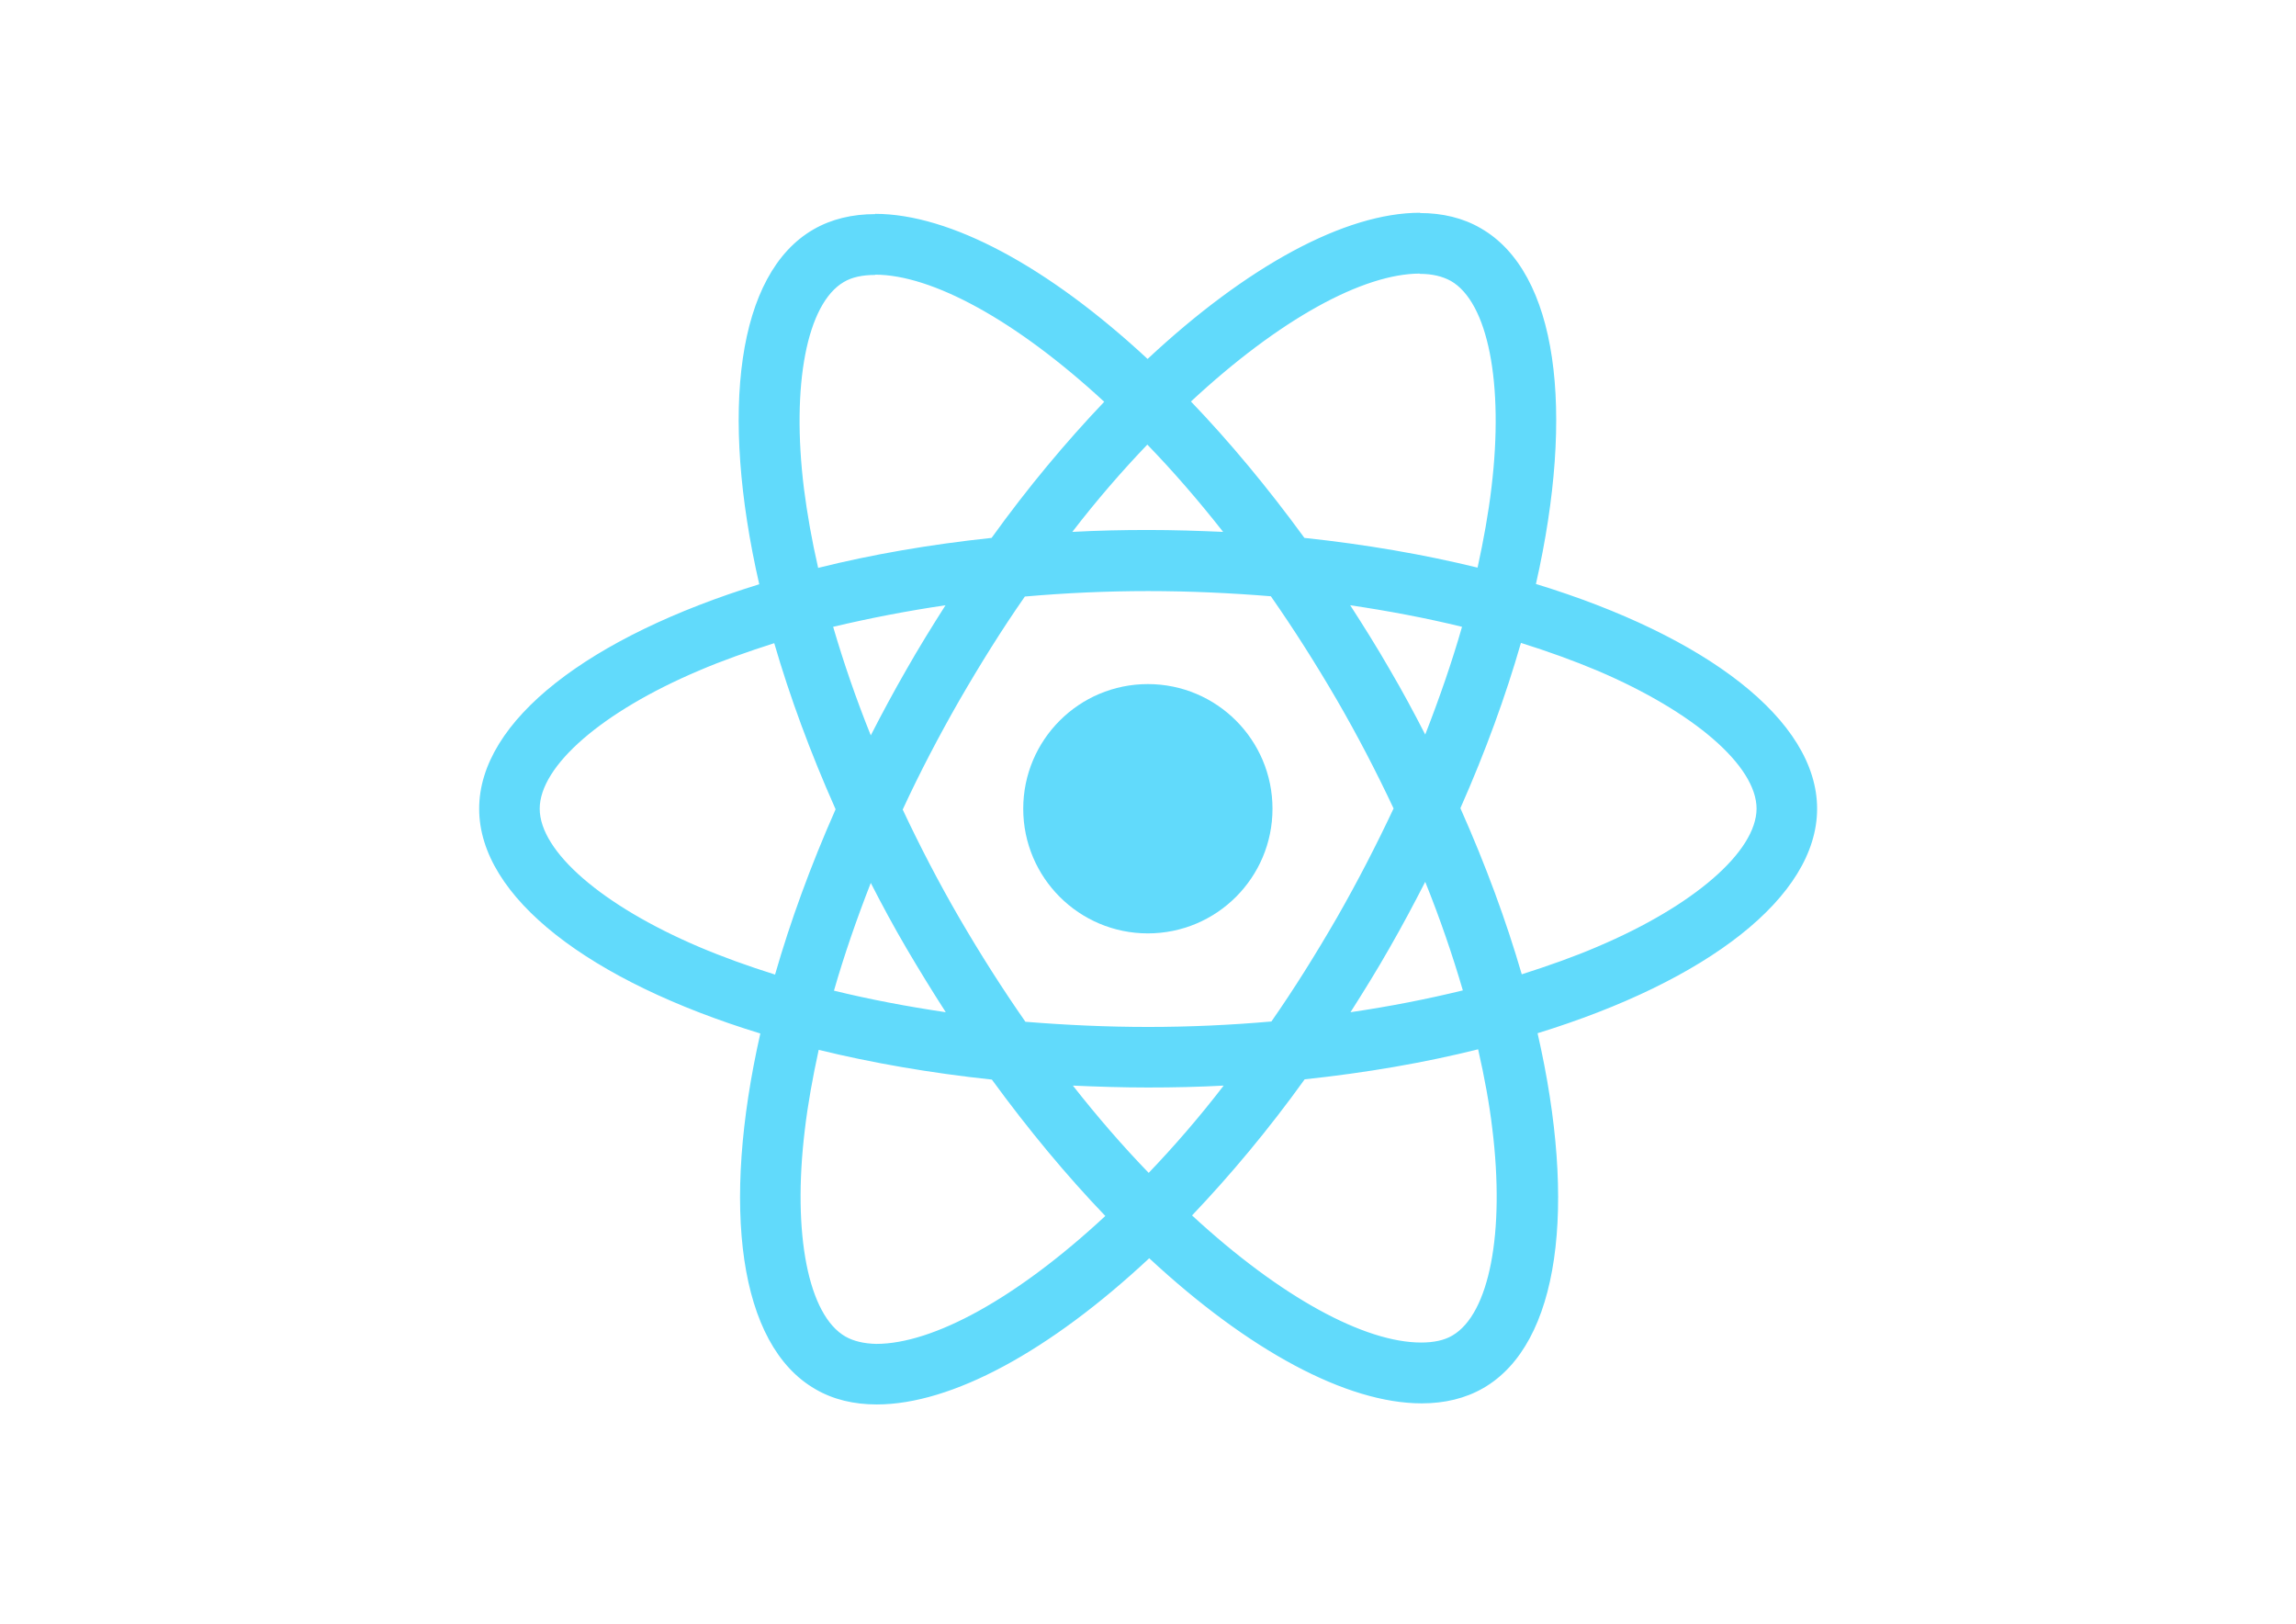
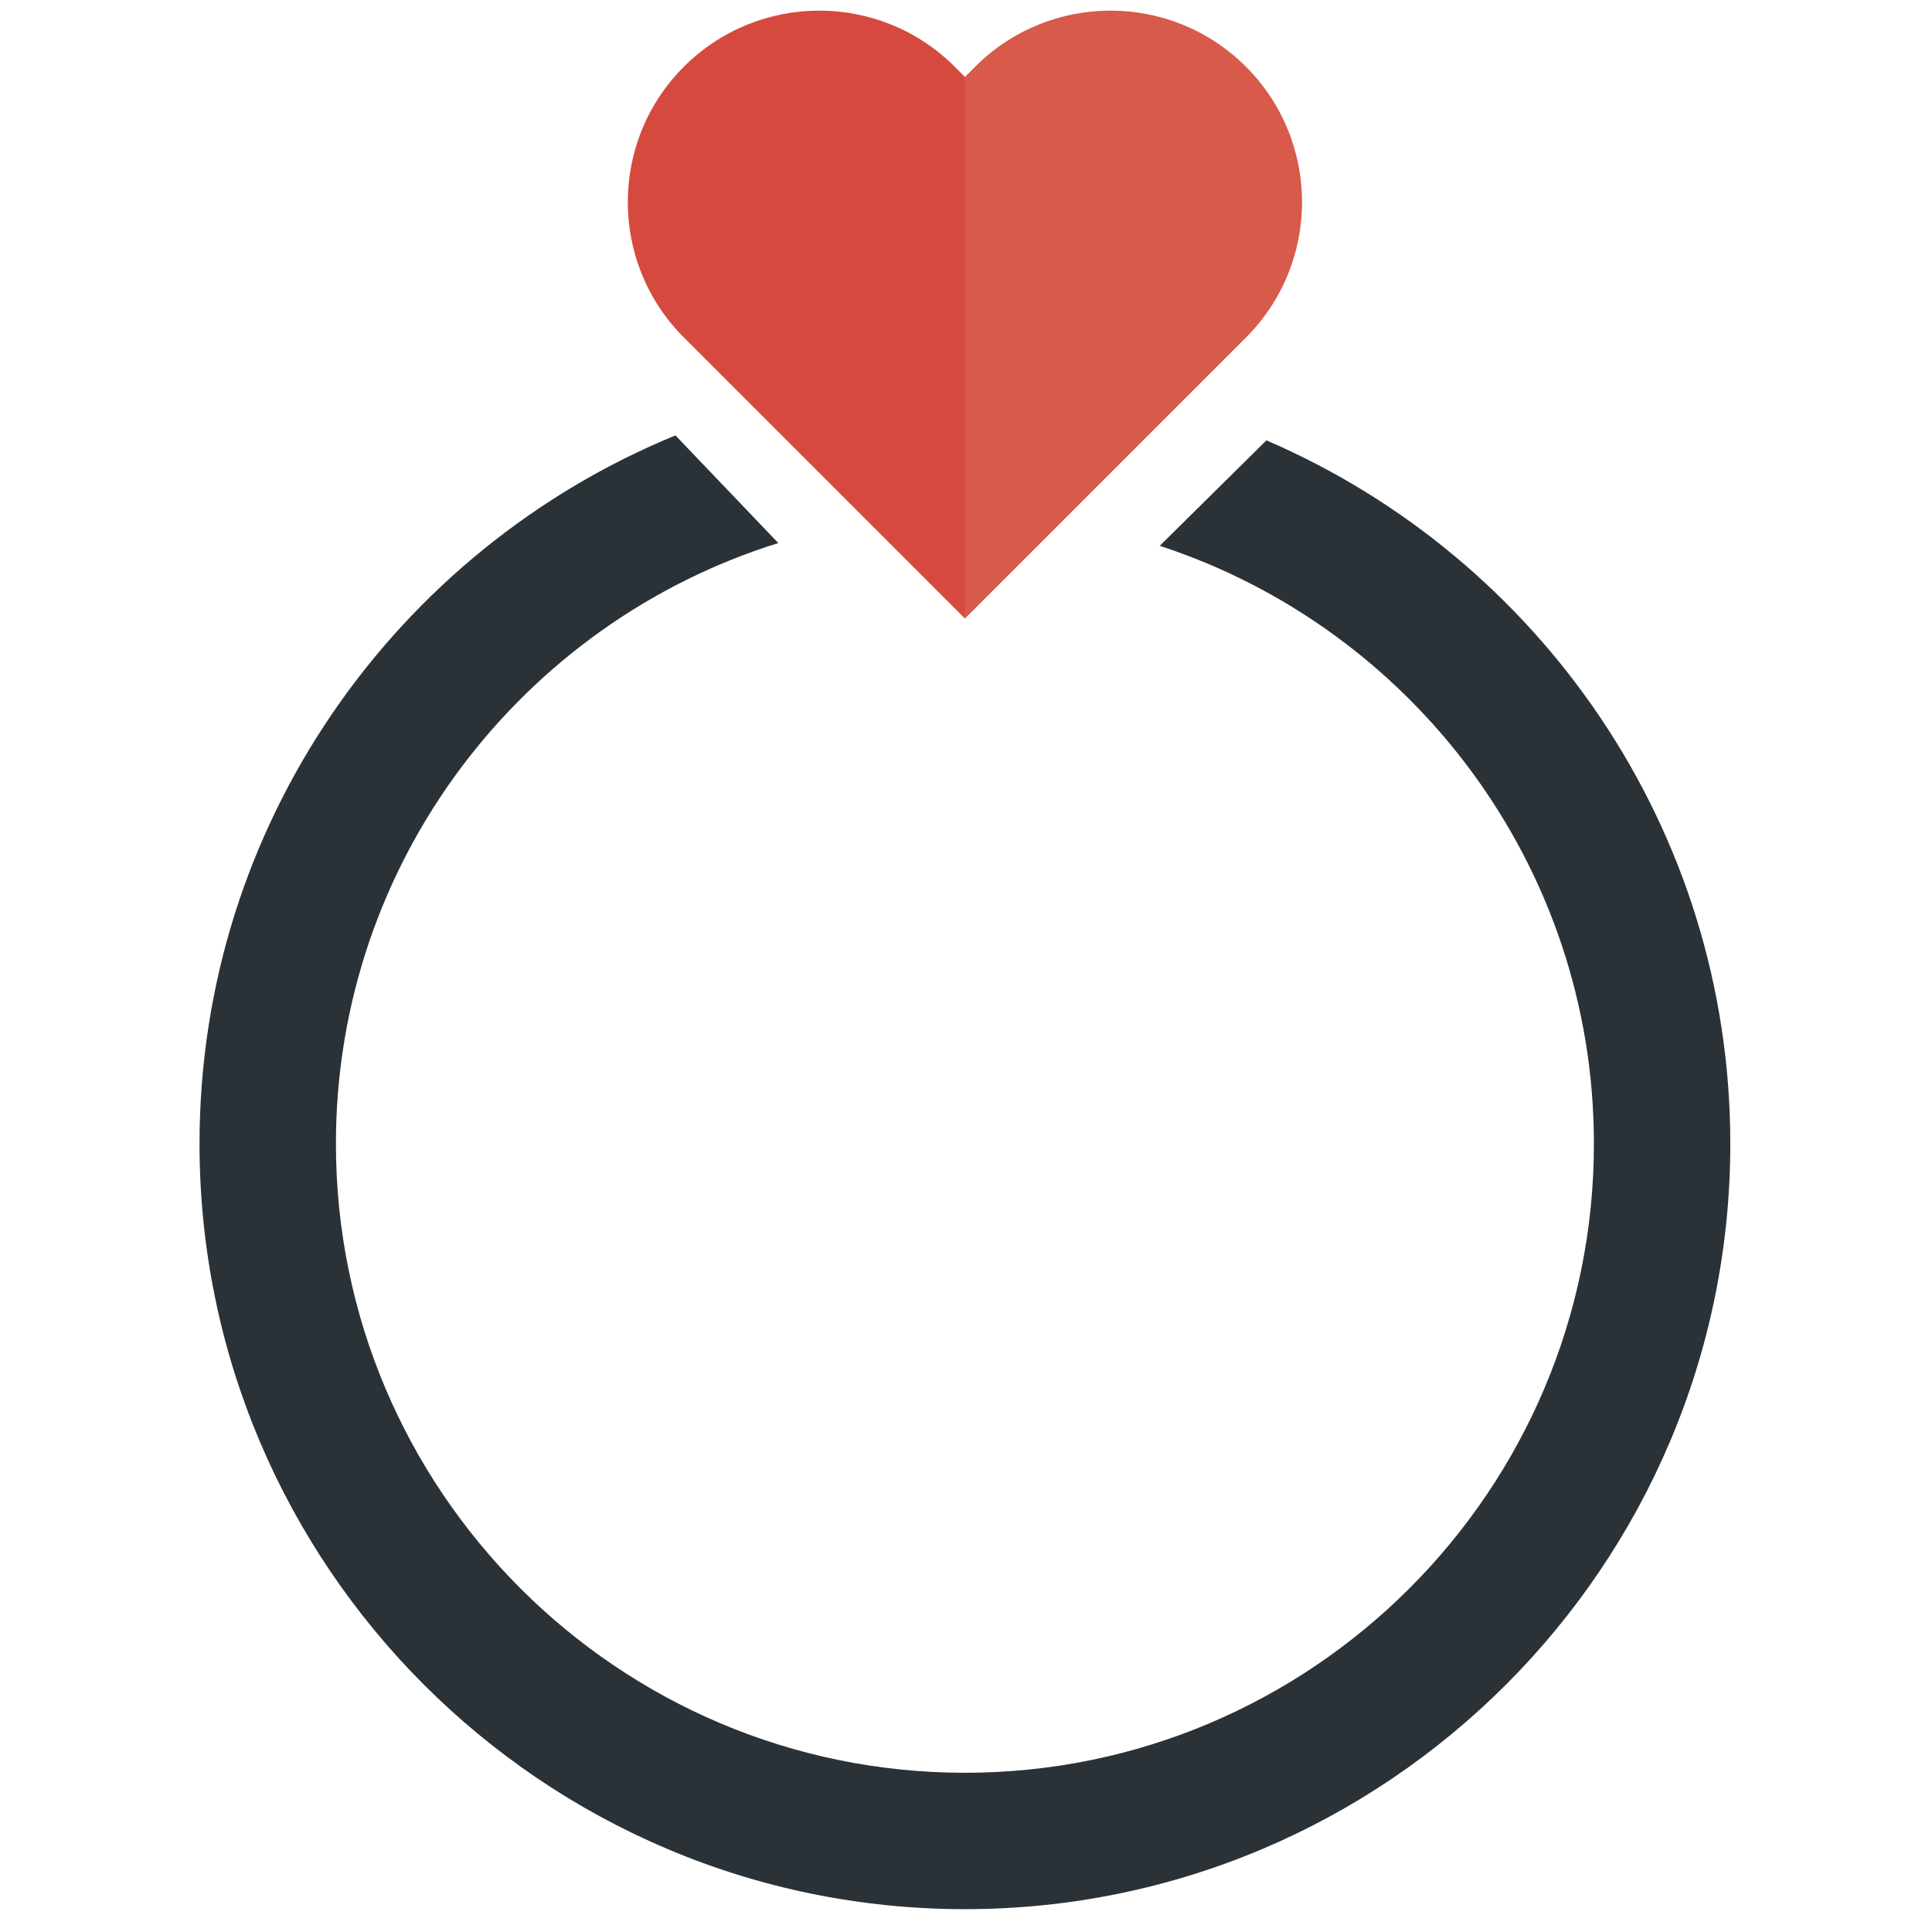
- <svg xmlns="http://www.w3.org/2000/svg" viewBox="0 0 841.9 595.3">
-   <g fill="#61DAFB">
-     <path d="M666.3 296.5c0-32.5-40.7-63.3-103.1-82.4 14.4-63.6 8-114.2-20.2-130.4-6.5-3.8-14.1-5.6-22.4-5.6v22.3c4.6 0 8.3.9 11.4 2.6 13.6 7.8 19.5 37.5 14.9 75.7-1.1 9.4-2.9 19.3-5.1 29.4-19.6-4.8-41-8.5-63.5-10.9-13.5-18.5-27.5-35.3-41.6-50 32.6-30.3 63.2-46.9 84-46.9V78c-27.5 0-63.5 19.6-99.9 53.6-36.4-33.8-72.4-53.2-99.9-53.2v22.3c20.7 0 51.4 16.5 84 46.6-14 14.7-28 31.4-41.3 49.9-22.6 2.4-44 6.1-63.6 11-2.3-10-4-19.7-5.2-29-4.7-38.2 1.1-67.9 14.6-75.8 3-1.8 6.9-2.6 11.5-2.6V78.5c-8.4 0-16 1.8-22.6 5.6-28.1 16.2-34.4 66.7-19.9 130.1-62.2 19.2-102.7 49.9-102.7 82.3 0 32.5 40.7 63.3 103.1 82.4-14.4 63.6-8 114.2 20.2 130.4 6.5 3.8 14.1 5.6 22.5 5.6 27.5 0 63.5-19.6 99.9-53.6 36.4 33.8 72.4 53.2 99.9 53.2 8.4 0 16-1.8 22.6-5.6 28.1-16.2 34.4-66.7 19.9-130.1 62-19.1 102.5-49.9 102.5-82.3zm-130.2-66.7c-3.7 12.9-8.3 26.2-13.5 39.5-4.1-8-8.4-16-13.1-24-4.6-8-9.5-15.8-14.4-23.4 14.2 2.1 27.9 4.7 41 7.9zm-45.8 106.5c-7.8 13.5-15.8 26.3-24.1 38.2-14.9 1.3-30 2-45.2 2-15.1 0-30.2-.7-45-1.9-8.3-11.9-16.4-24.6-24.2-38-7.6-13.1-14.5-26.4-20.8-39.8 6.2-13.4 13.2-26.8 20.7-39.9 7.8-13.5 15.8-26.3 24.1-38.2 14.9-1.3 30-2 45.2-2 15.1 0 30.2.7 45 1.9 8.3 11.9 16.4 24.6 24.2 38 7.6 13.1 14.5 26.4 20.8 39.8-6.3 13.4-13.2 26.8-20.7 39.9zm32.3-13c5.4 13.4 10 26.8 13.8 39.8-13.1 3.2-26.9 5.9-41.2 8 4.9-7.7 9.8-15.6 14.4-23.7 4.6-8 8.9-16.1 13-24.1zM421.2 430c-9.3-9.6-18.6-20.3-27.8-32 9 .4 18.2.7 27.5.7 9.4 0 18.7-.2 27.8-.7-9 11.7-18.3 22.4-27.5 32zm-74.4-58.9c-14.2-2.1-27.9-4.7-41-7.9 3.7-12.9 8.3-26.2 13.5-39.5 4.1 8 8.4 16 13.1 24 4.7 8 9.5 15.8 14.4 23.4zM420.7 163c9.3 9.6 18.6 20.3 27.8 32-9-.4-18.2-.7-27.5-.7-9.4 0-18.7.2-27.8.7 9-11.7 18.3-22.4 27.5-32zm-74 58.9c-4.9 7.7-9.8 15.6-14.4 23.7-4.6 8-8.9 16-13 24-5.4-13.4-10-26.8-13.8-39.8 13.1-3.1 26.9-5.8 41.2-7.9zm-90.5 125.2c-35.4-15.1-58.3-34.9-58.3-50.6 0-15.7 22.9-35.6 58.3-50.6 8.6-3.7 18-7 27.7-10.1 5.7 19.6 13.2 40 22.5 60.9-9.2 20.8-16.6 41.1-22.2 60.6-9.9-3.1-19.3-6.5-28-10.2zM310 490c-13.6-7.8-19.5-37.5-14.9-75.7 1.1-9.4 2.9-19.3 5.1-29.4 19.6 4.8 41 8.5 63.5 10.9 13.5 18.5 27.5 35.3 41.6 50-32.6 30.3-63.2 46.9-84 46.9-4.5-.1-8.3-1-11.3-2.7zm237.2-76.2c4.7 38.2-1.1 67.9-14.6 75.8-3 1.8-6.9 2.6-11.5 2.6-20.7 0-51.4-16.5-84-46.6 14-14.7 28-31.4 41.3-49.9 22.6-2.4 44-6.1 63.6-11 2.3 10.1 4.1 19.8 5.2 29.1zm38.5-66.7c-8.6 3.7-18 7-27.7 10.1-5.7-19.6-13.2-40-22.5-60.9 9.2-20.8 16.6-41.1 22.2-60.6 9.9 3.1 19.3 6.5 28.1 10.2 35.4 15.1 58.3 34.9 58.3 50.6-.1 15.7-23 35.6-58.4 50.6zM320.8 78.4z" />
-     <circle cx="420.9" cy="296.5" r="45.7" />
-     <path d="M520.5 78.1z" />
+ <svg xmlns="http://www.w3.org/2000/svg" version="1.1" width="256" height="256" viewBox="0 0 256 256" xml:space="preserve">
+   <defs>
+ </defs>
+   <g style="stroke: none; stroke-width: 0; stroke-dasharray: none; stroke-linecap: butt; stroke-linejoin: miter; stroke-miterlimit: 10; fill: none; fill-rule: nonzero; opacity: 1;" transform="translate(1.406593 1.406593) scale(2.81 2.81)">
+     <path d="M 31.748 2.645 c 3.526 -3.526 9.243 -3.526 12.77 0 L 45 3.128 l 0 0 c 2.436 8.084 2.211 16.636 0 25.539 l -6.385 -6.385 c 0 0 0 0 0 0 l -6.867 -6.867 C 28.221 11.888 28.221 6.171 31.748 2.645 z" style="stroke: none; stroke-width: 1; stroke-dasharray: none; stroke-linecap: butt; stroke-linejoin: miter; stroke-miterlimit: 10; fill: rgb(214,73,62); fill-rule: nonzero; opacity: 1;" transform=" matrix(1 0 0 1 0 0) " stroke-linecap="round" />
+     <path d="M 58.252 2.645 c -3.526 -3.526 -9.243 -3.526 -12.77 0 L 45 3.128 l 0 0 v 25.539 l 6.385 -6.385 c 0 0 0 0 0 0 l 6.867 -6.867 C 61.779 11.888 61.779 6.171 58.252 2.645 z" style="stroke: none; stroke-width: 1; stroke-dasharray: none; stroke-linecap: butt; stroke-linejoin: miter; stroke-miterlimit: 10; fill: rgb(215,90,74); fill-rule: nonzero; opacity: 1;" transform=" matrix(1 0 0 1 0 0) " stroke-linecap="round" />
+     <path d="M 59.217 20.265 l -5.031 4.972 C 66.057 29.114 74.66 40.285 74.66 53.434 c 0 16.355 -13.305 29.66 -29.66 29.66 s -29.66 -13.305 -29.66 -29.66 c 0 -13.292 8.789 -24.57 20.861 -28.327 l -4.851 -5.076 C 18.198 25.425 8.908 38.362 8.908 53.434 c 0 19.902 16.191 36.092 36.092 36.092 c 19.902 0 36.092 -16.19 36.092 -36.092 C 81.092 38.579 72.069 25.795 59.217 20.265 z" style="stroke: none; stroke-width: 1; stroke-dasharray: none; stroke-linecap: butt; stroke-linejoin: miter; stroke-miterlimit: 10; fill: rgb(43,50,55); fill-rule: nonzero; opacity: 1;" transform=" matrix(1 0 0 1 0 0) " stroke-linecap="round" />
  </g>
</svg>
